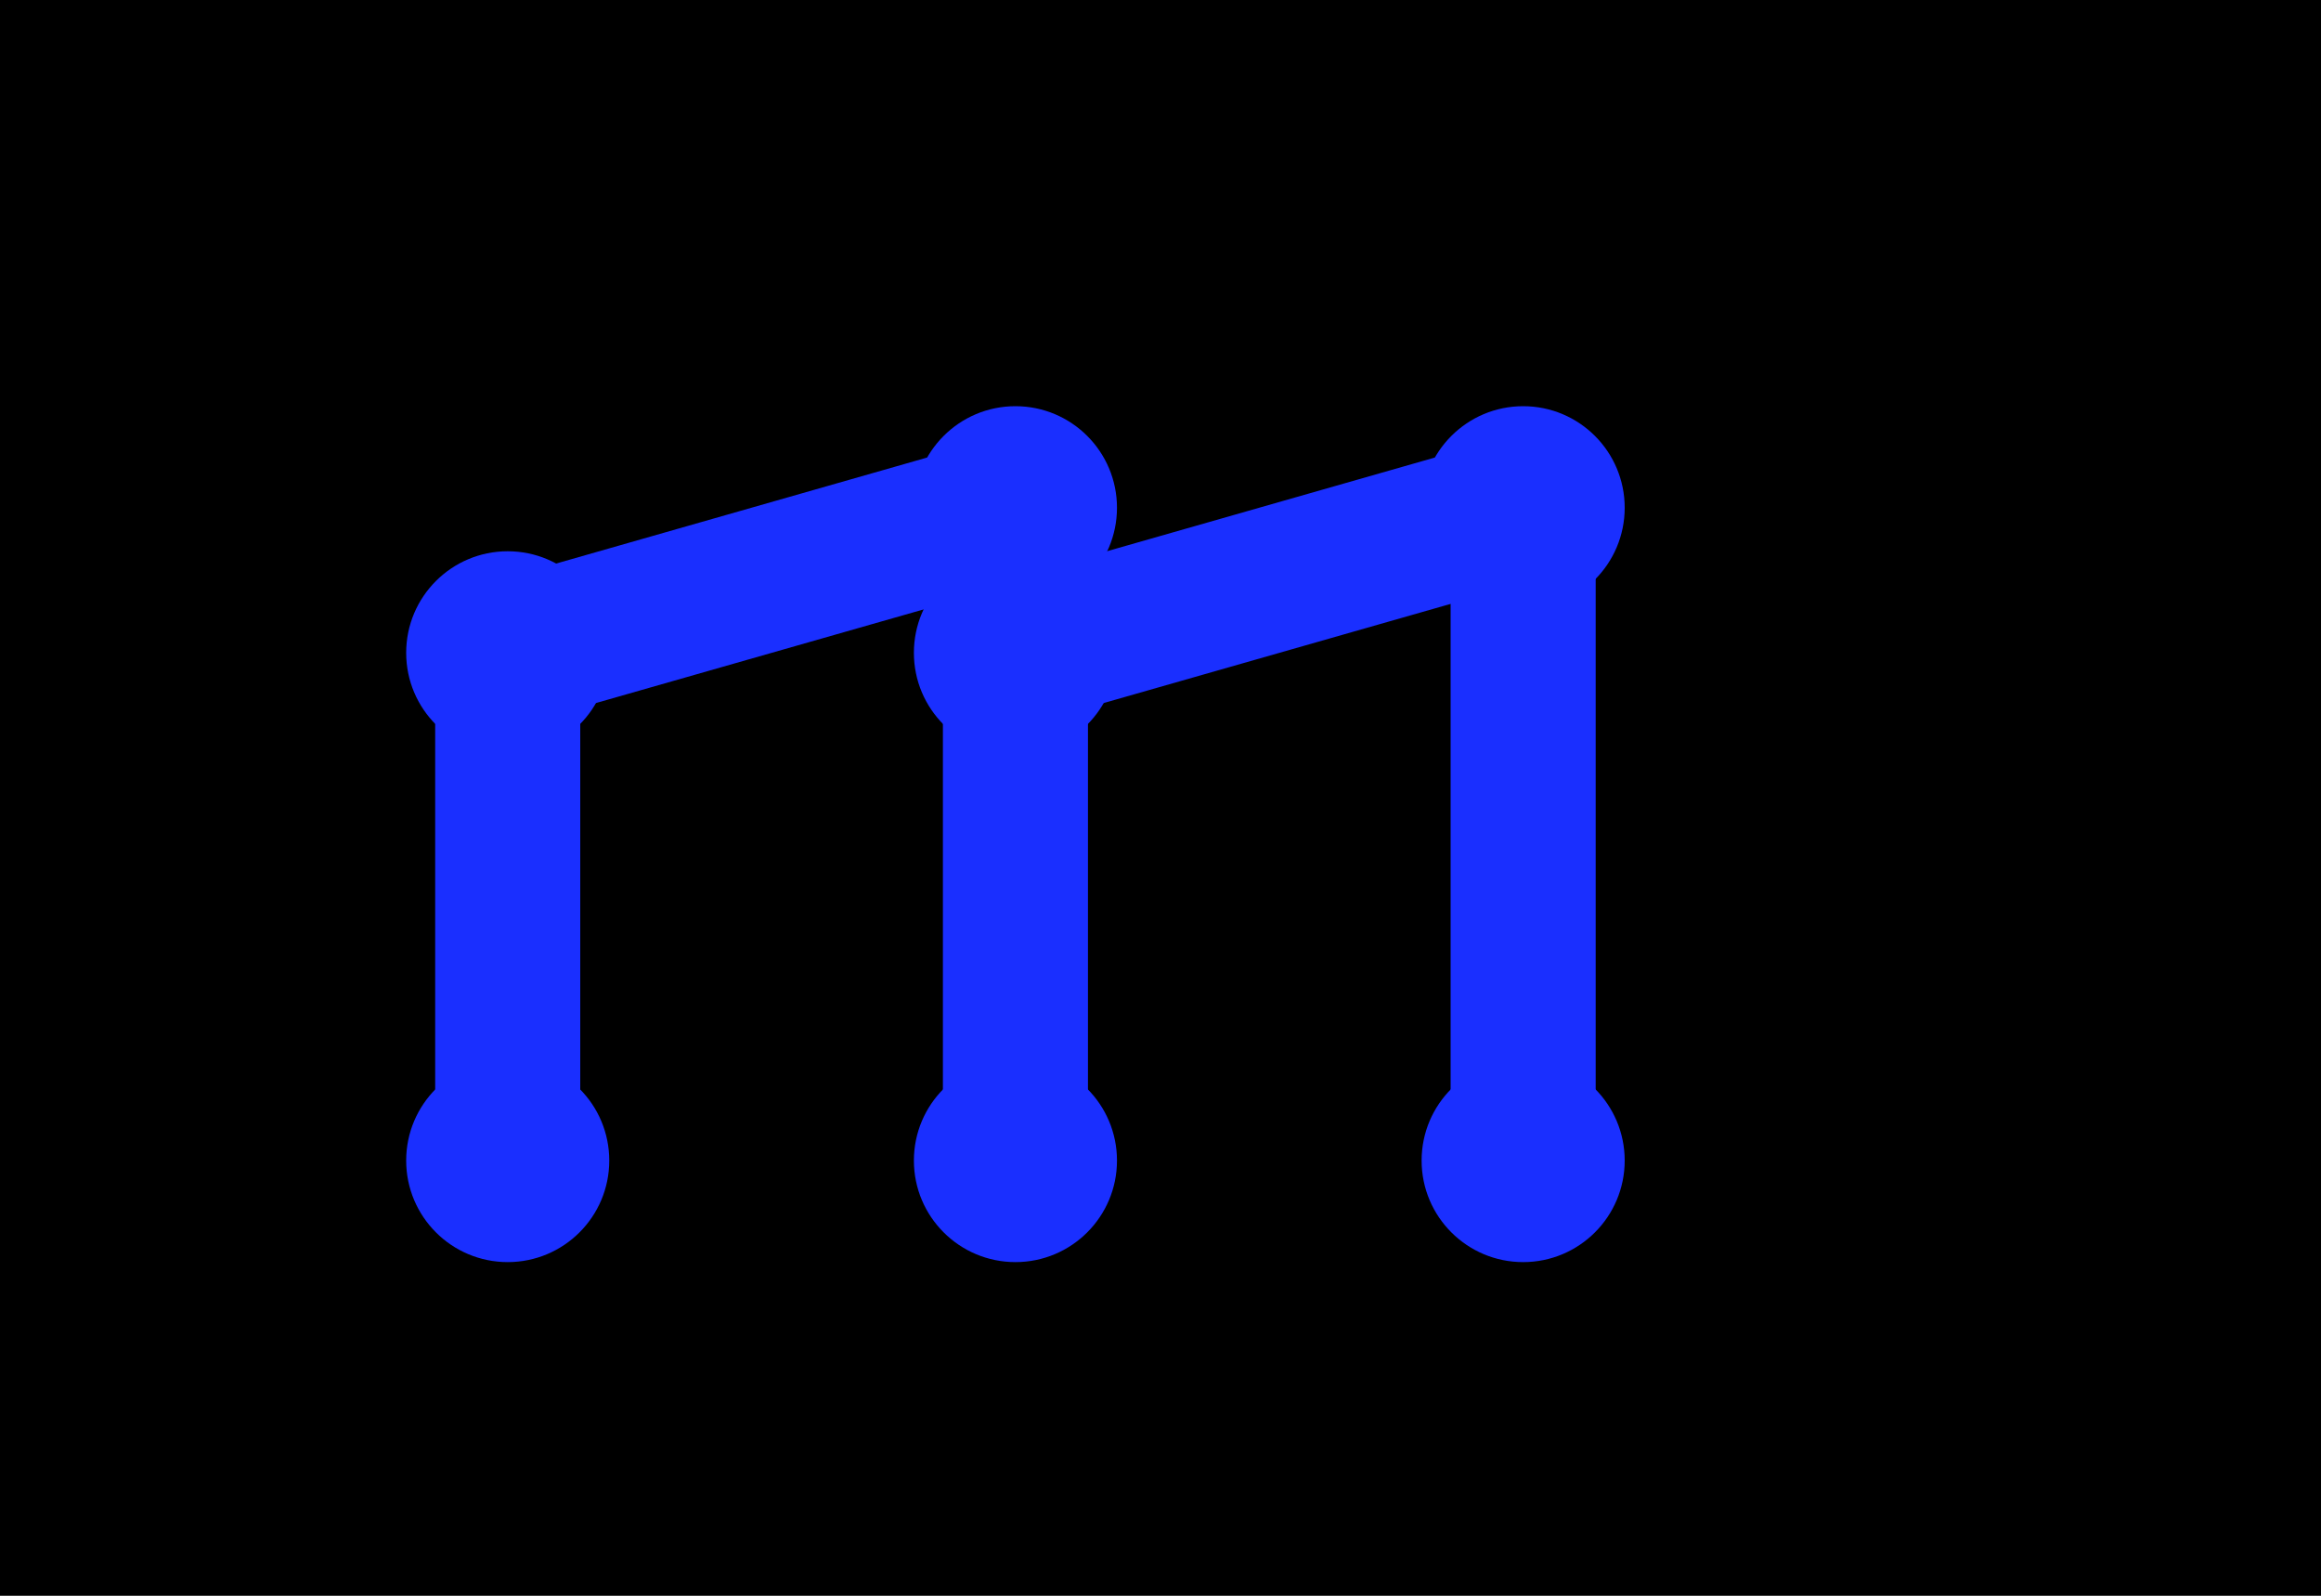
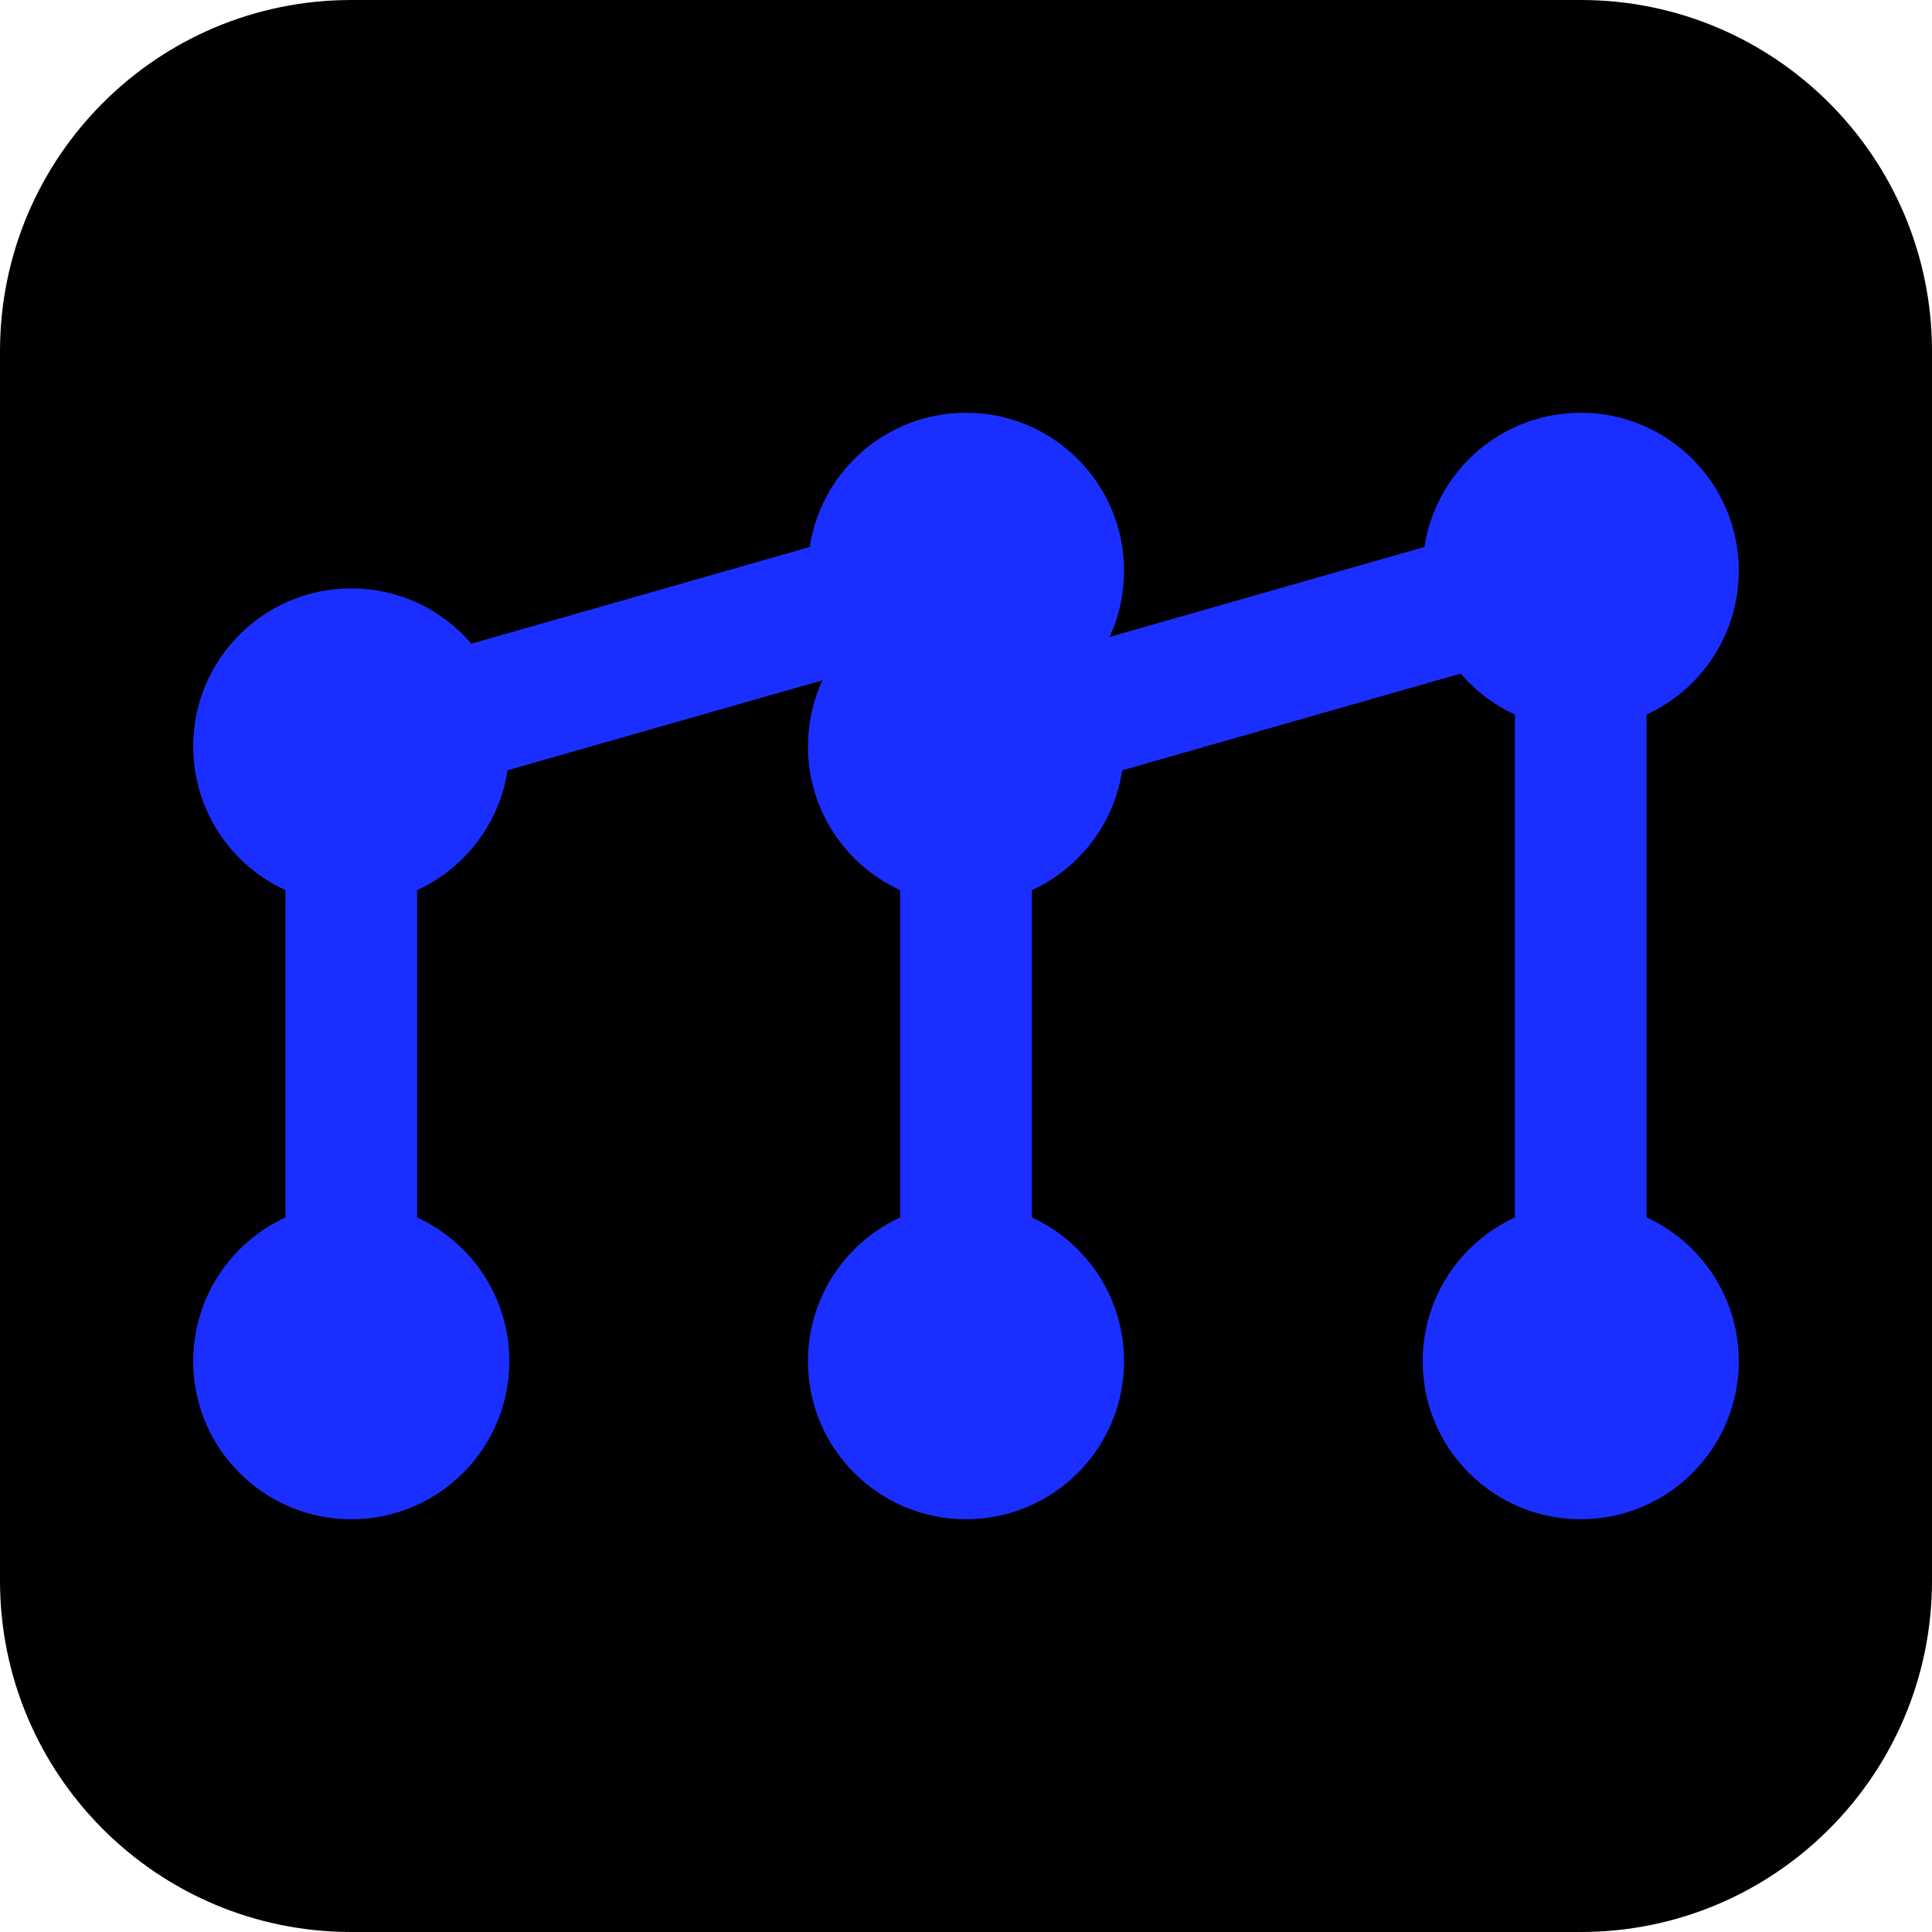
- <svg xmlns="http://www.w3.org/2000/svg" width="320" height="220" viewBox="0 0 320 220">
-   <rect width="100%" height="100%" fill="#000000" />
-   <style>
-     .line { stroke: #1A2FFF; stroke-width: 20; stroke-linecap: round; fill: none; }
-     .node { fill: #1A2FFF; }
-   </style>
-   <line class="line" x1="70" y1="160" x2="70" y2="90" />
-   <line class="line" x1="70" y1="90" x2="140" y2="70" />
-   <line class="line" x1="140" y1="70" x2="140" y2="160" />
-   <line class="line" x1="140" y1="90" x2="210" y2="70" />
-   <line class="line" x1="210" y1="70" x2="210" y2="160" />
-   <circle class="node" cx="70" cy="160" r="14" />
-   <circle class="node" cx="70" cy="90" r="14" />
-   <circle class="node" cx="140" cy="70" r="14" />
-   <circle class="node" cx="140" cy="90" r="14" />
-   <circle class="node" cx="140" cy="160" r="14" />
-   <circle class="node" cx="210" cy="70" r="14" />
-   <circle class="node" cx="210" cy="160" r="14" />
+ <svg xmlns="http://www.w3.org/2000/svg" width="220" height="220" viewBox="0 0 220 220">
+   <rect x="0" y="0" width="220" height="220" rx="40" fill="#000000" />
+   <g transform="translate(-30,-5)">
+     <g stroke="#1A2FFF" stroke-width="15" stroke-linecap="round" fill="none">
+       <line x1="70" y1="160" x2="70" y2="90" />
+       <line x1="70" y1="90" x2="140" y2="70" />
+       <line x1="140" y1="70" x2="140" y2="160" />
+       <line x1="140" y1="90" x2="210" y2="70" />
+       <line x1="210" y1="70" x2="210" y2="160" />
+     </g>
+     <g fill="#1A2FFF">
+       <circle cx="70" cy="160" r="18" />
+       <circle cx="70" cy="90" r="18" />
+       <circle cx="140" cy="70" r="18" />
+       <circle cx="140" cy="90" r="18" />
+       <circle cx="140" cy="160" r="18" />
+       <circle cx="210" cy="70" r="18" />
+       <circle cx="210" cy="160" r="18" />
+     </g>
+   </g>
</svg>
